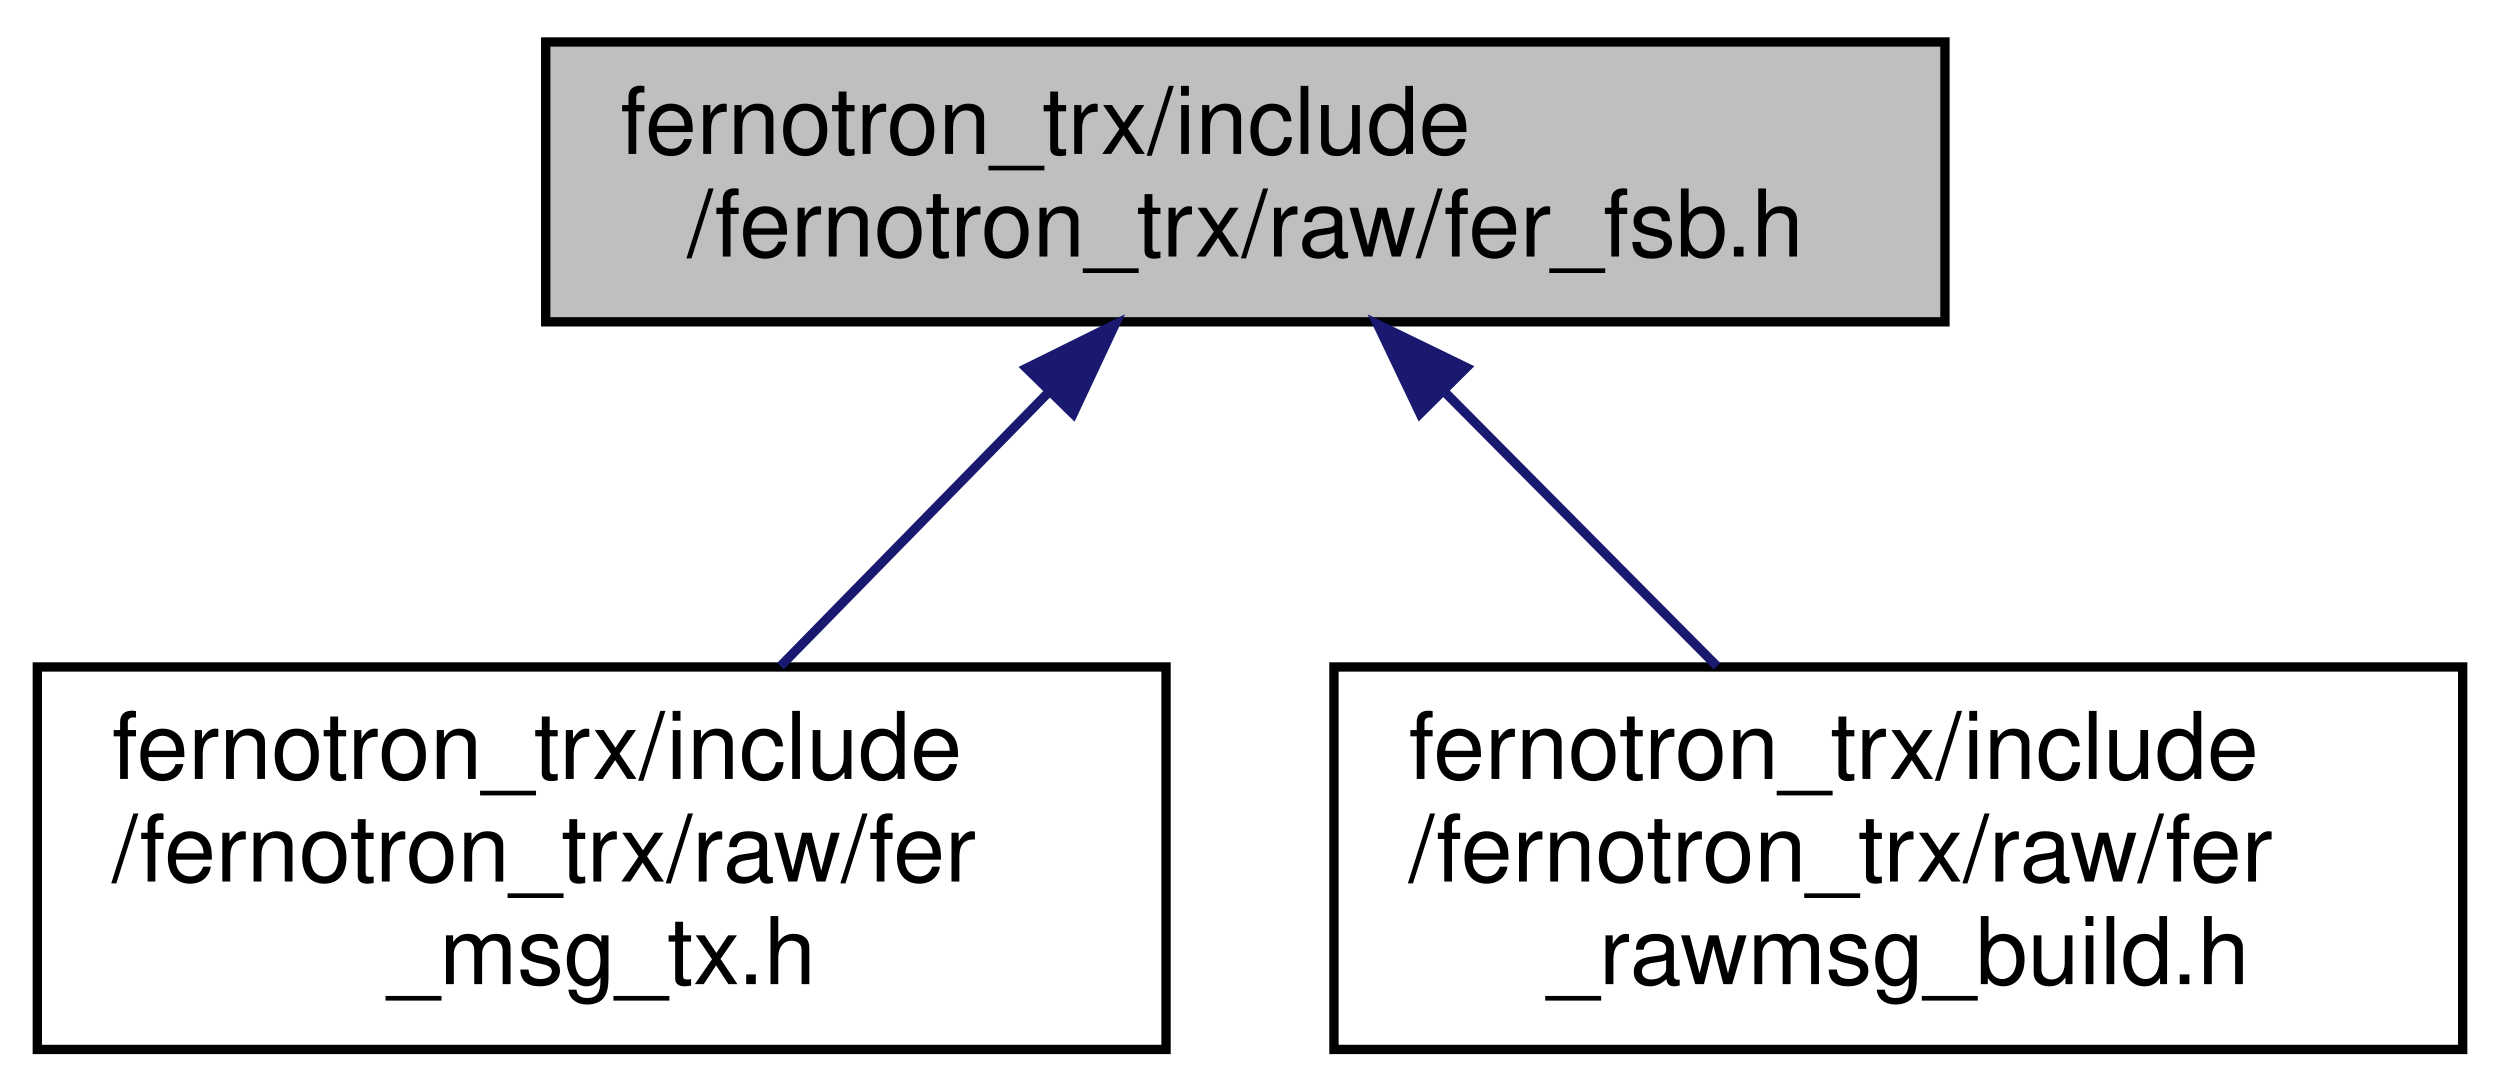
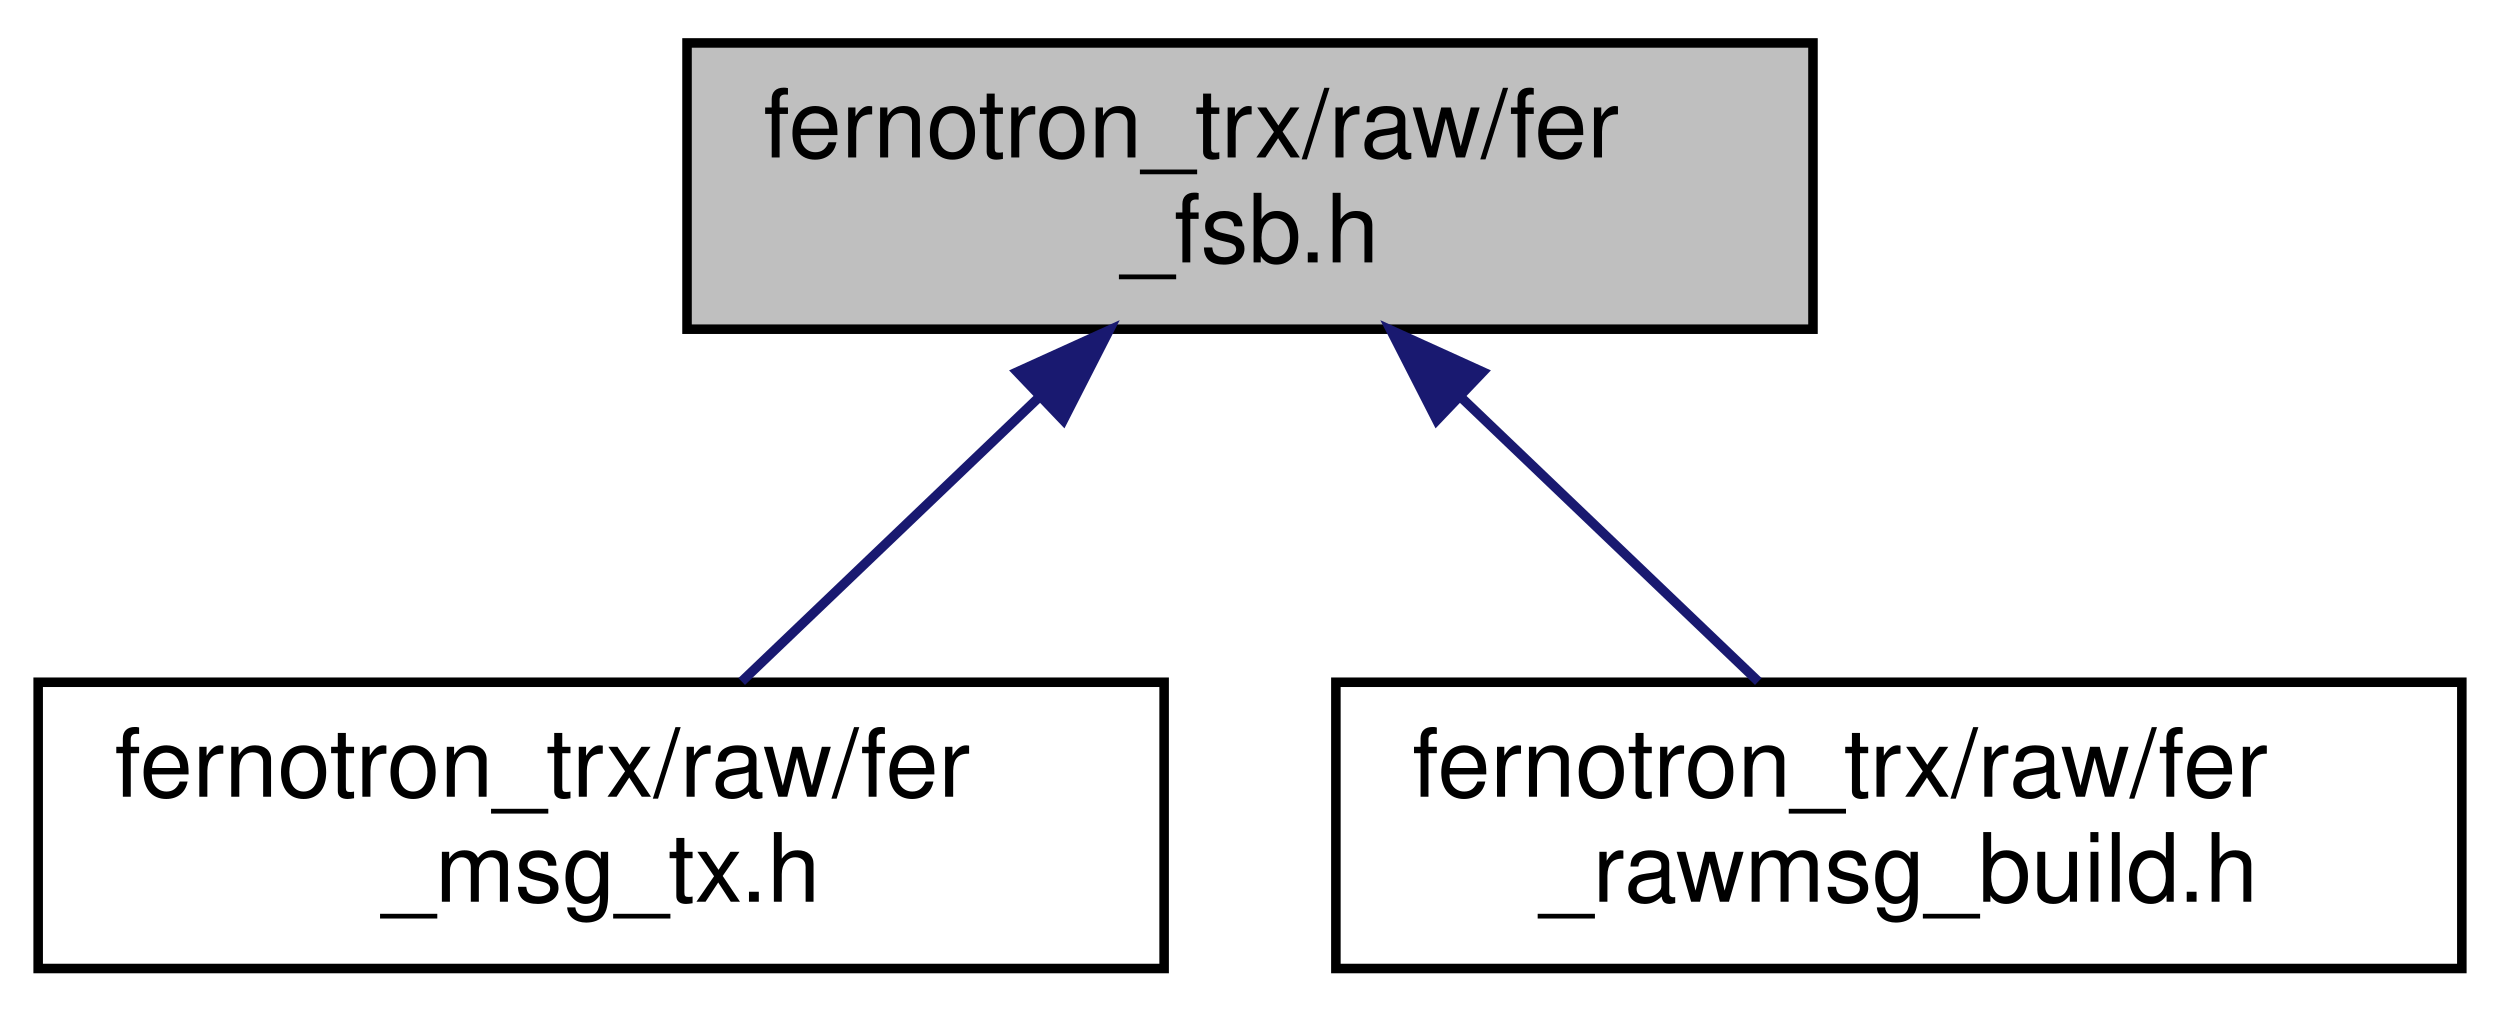
- <svg xmlns="http://www.w3.org/2000/svg" xmlns:xlink="http://www.w3.org/1999/xlink" width="268pt" height="117pt" viewBox="0.00 0.00 268.00 117.00">
-   <g id="graph0" class="graph" transform="scale(1 1) rotate(0) translate(4 113)">
+ <svg xmlns="http://www.w3.org/2000/svg" xmlns:xlink="http://www.w3.org/1999/xlink" width="262pt" height="106pt" viewBox="0.00 0.00 262.00 106.00">
+   <g id="graph0" class="graph" transform="scale(1 1) rotate(0) translate(4 102)">
    <g id="node1" class="node">
      <g id="a_node1">
        <a xlink:title="Plain raw message.">
-           <polygon fill="#bfbfbf" stroke="black" points="54.5,-78.5 54.5,-108.5 204.5,-108.5 204.5,-78.5 54.5,-78.5" />
-           <text text-anchor="start" x="62.5" y="-96.5" font-family="Helvetica,sans-Serif" font-size="10.00">fernotron_trx/include</text>
-           <text text-anchor="middle" x="129.5" y="-85.5" font-family="Helvetica,sans-Serif" font-size="10.00">/fernotron_trx/raw/fer_fsb.h</text>
+           <polygon fill="#bfbfbf" stroke="black" points="68,-67.5 68,-97.5 186,-97.5 186,-67.5 68,-67.5" />
+           <text text-anchor="start" x="76" y="-85.5" font-family="Helvetica,sans-Serif" font-size="10.00">fernotron_trx/raw/fer</text>
+           <text text-anchor="middle" x="127" y="-74.5" font-family="Helvetica,sans-Serif" font-size="10.00">_fsb.h</text>
        </a>
      </g>
    </g>
    <g id="node2" class="node">
      <g id="a_node2">
        <a xlink:href="fer__msg__tx_8h.html" target="_top" xlink:title="Send raw messages.">
-           <polygon fill="none" stroke="black" points="0,-0.5 0,-41.5 121,-41.5 121,-0.5 0,-0.5" />
-           <text text-anchor="start" x="8" y="-29.5" font-family="Helvetica,sans-Serif" font-size="10.00">fernotron_trx/include</text>
-           <text text-anchor="start" x="8" y="-18.5" font-family="Helvetica,sans-Serif" font-size="10.00">/fernotron_trx/raw/fer</text>
-           <text text-anchor="middle" x="60.5" y="-7.5" font-family="Helvetica,sans-Serif" font-size="10.00">_msg_tx.h</text>
+           <polygon fill="none" stroke="black" points="0,-0.5 0,-30.5 118,-30.5 118,-0.5 0,-0.5" />
+           <text text-anchor="start" x="8" y="-18.5" font-family="Helvetica,sans-Serif" font-size="10.00">fernotron_trx/raw/fer</text>
+           <text text-anchor="middle" x="59" y="-7.5" font-family="Helvetica,sans-Serif" font-size="10.00">_msg_tx.h</text>
        </a>
      </g>
    </g>
    <g id="edge1" class="edge">
-       <path fill="none" stroke="midnightblue" d="M108.28,-70.82C99.15,-61.49 88.56,-50.67 79.67,-41.59" />
-       <polygon fill="midnightblue" stroke="midnightblue" points="106.04,-73.53 115.54,-78.23 111.04,-68.64 106.04,-73.53" />
+       <path fill="none" stroke="midnightblue" d="M104.83,-60.31C94.63,-50.56 82.81,-39.26 73.73,-30.58" />
+       <polygon fill="midnightblue" stroke="midnightblue" points="102.6,-63.02 112.25,-67.4 107.43,-57.96 102.6,-63.02" />
    </g>
    <g id="node3" class="node">
      <g id="a_node3">
        <a xlink:href="fer__rawmsg__build_8h.html" target="_top" xlink:title="builder functions to construct (extended) raw messages">
-           <polygon fill="none" stroke="black" points="139,-0.5 139,-41.5 260,-41.5 260,-0.5 139,-0.5" />
-           <text text-anchor="start" x="147" y="-29.5" font-family="Helvetica,sans-Serif" font-size="10.00">fernotron_trx/include</text>
-           <text text-anchor="start" x="147" y="-18.5" font-family="Helvetica,sans-Serif" font-size="10.00">/fernotron_trx/raw/fer</text>
-           <text text-anchor="middle" x="199.5" y="-7.5" font-family="Helvetica,sans-Serif" font-size="10.00">_rawmsg_build.h</text>
+           <polygon fill="none" stroke="black" points="136,-0.5 136,-30.5 254,-30.5 254,-0.5 136,-0.5" />
+           <text text-anchor="start" x="144" y="-18.5" font-family="Helvetica,sans-Serif" font-size="10.00">fernotron_trx/raw/fer</text>
+           <text text-anchor="middle" x="195" y="-7.5" font-family="Helvetica,sans-Serif" font-size="10.00">_rawmsg_build.h</text>
        </a>
      </g>
    </g>
    <g id="edge2" class="edge">
-       <path fill="none" stroke="midnightblue" d="M150.75,-71.1C160.07,-61.71 170.94,-50.76 180.05,-41.59" />
-       <polygon fill="midnightblue" stroke="midnightblue" points="148.23,-68.67 143.67,-78.23 153.2,-73.6 148.23,-68.67" />
+       <path fill="none" stroke="midnightblue" d="M149.17,-60.31C159.37,-50.56 171.19,-39.26 180.27,-30.58" />
+       <polygon fill="midnightblue" stroke="midnightblue" points="146.57,-57.96 141.75,-67.4 151.4,-63.02 146.57,-57.96" />
    </g>
  </g>
</svg>
